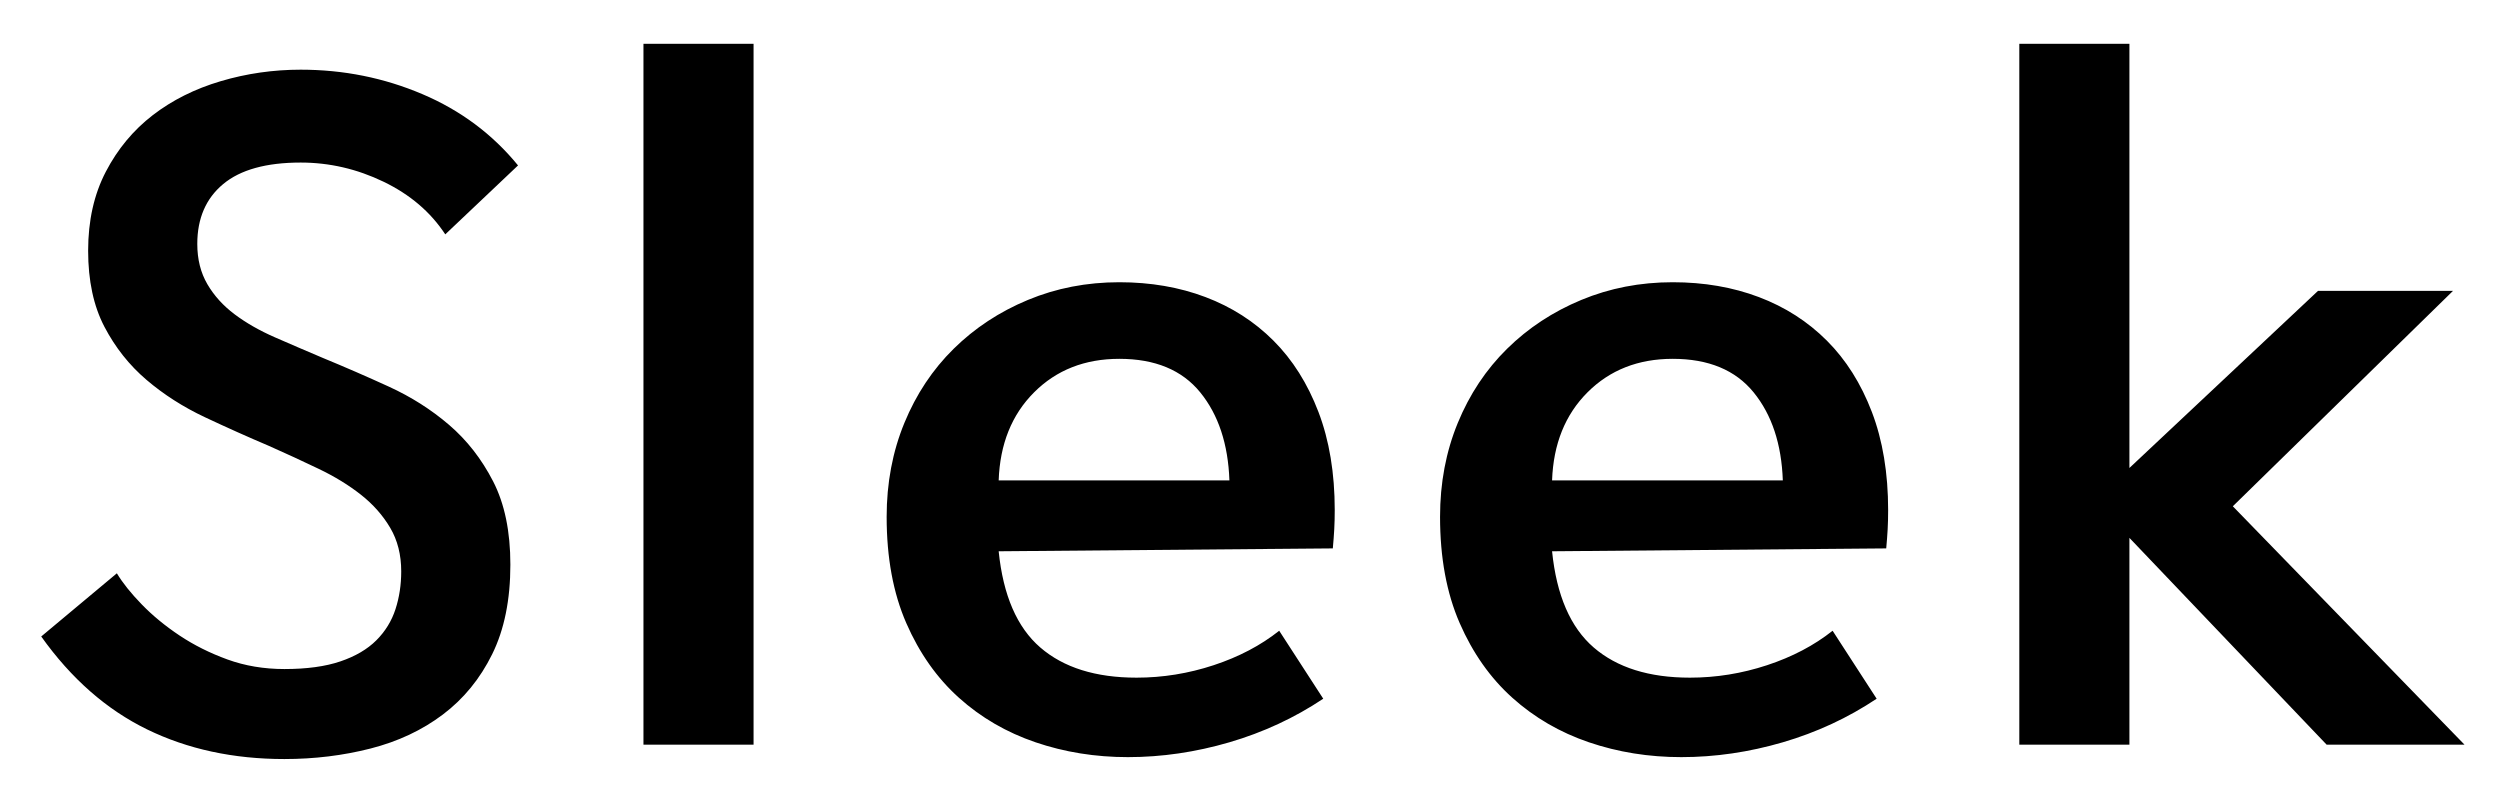
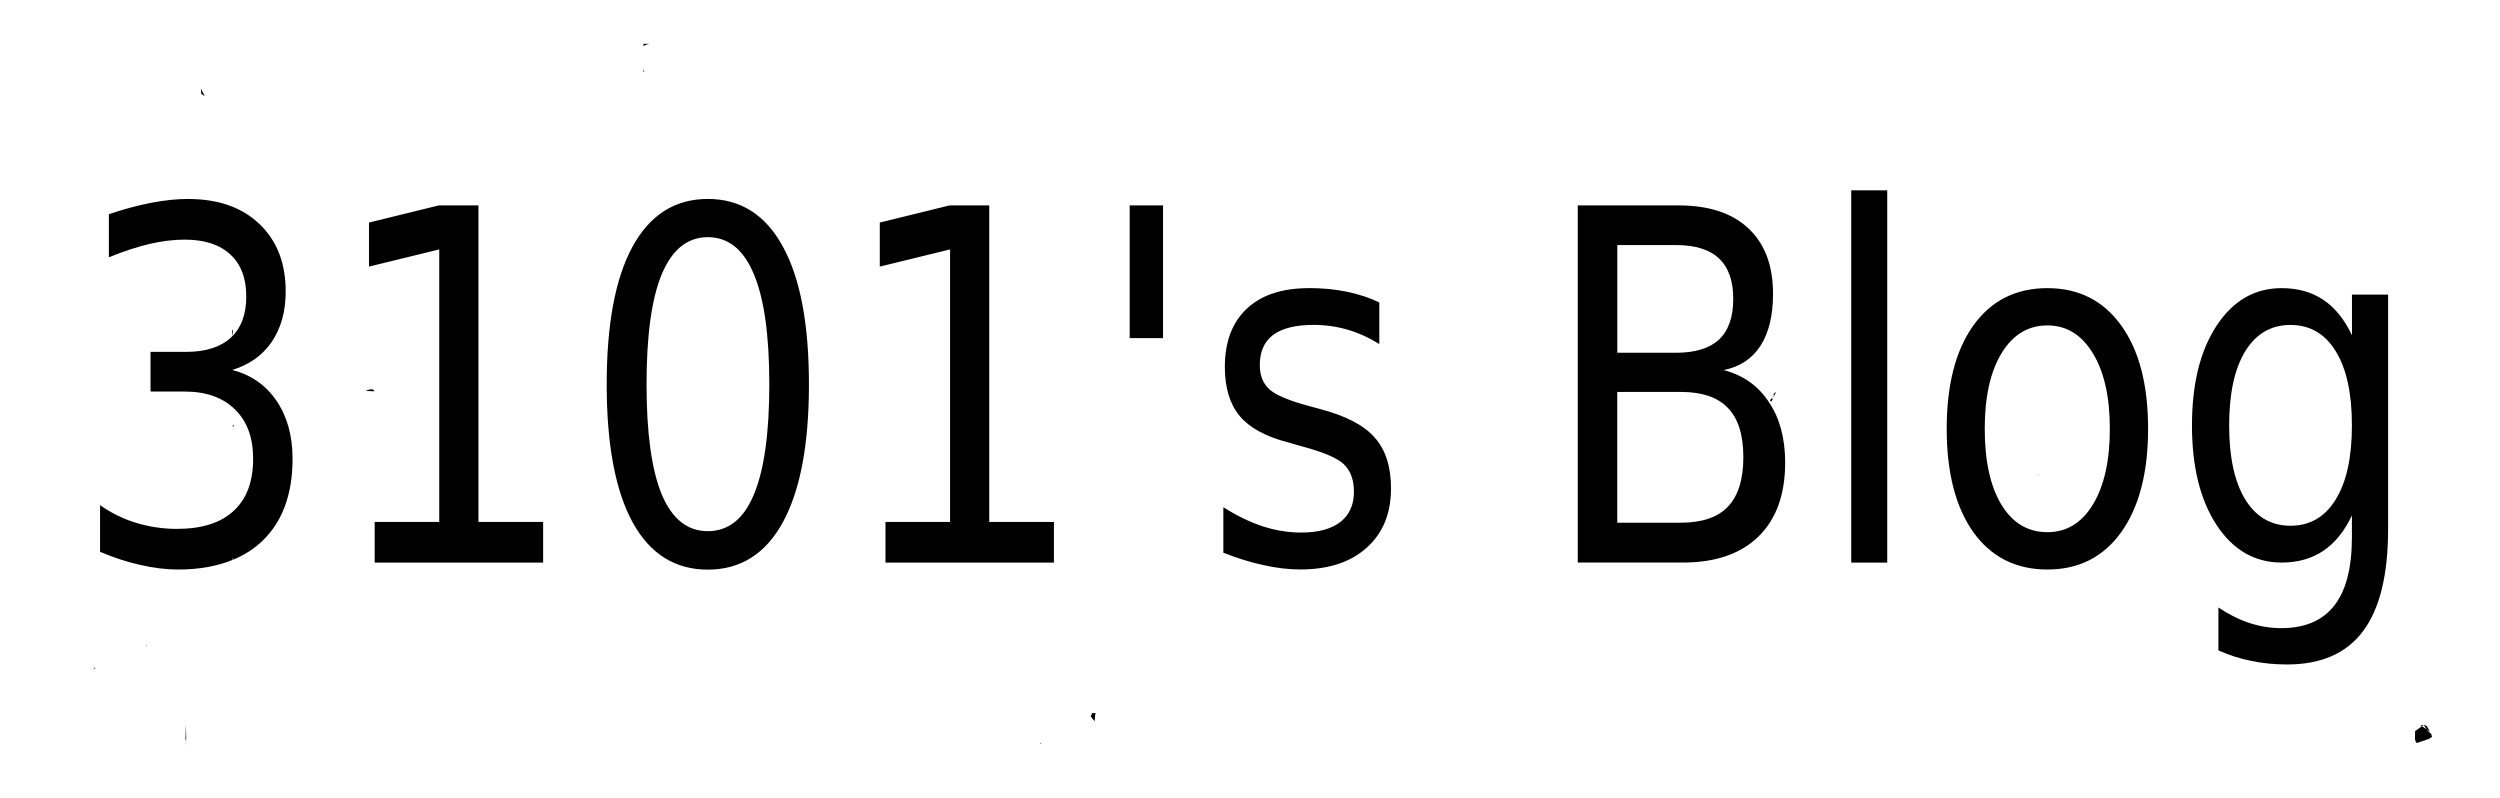
- <svg xmlns="http://www.w3.org/2000/svg" class="logo" viewBox="0 0 47 15" version="1.1">
+ <svg xmlns="http://www.w3.org/2000/svg" class="logo" viewBox="0 0 47 15" version="1.1" id="svg4">
+   <defs id="defs8" />
  <g id="logo" transform="translate(-113, -89)">
-     <path d="M114.657,93.712 C114.657,93.148 114.768,92.653 114.99,92.227 C115.212,91.801 115.506,91.447 115.872,91.165 C116.238,90.883 116.664,90.67 117.15,90.526 C117.636,90.382 118.137,90.31 118.653,90.31 C119.457,90.31 120.219,90.463 120.939,90.769 C121.659,91.075 122.259,91.522 122.739,92.11 L121.371,93.406 C121.095,92.986 120.708,92.656 120.21,92.416 C119.712,92.176 119.193,92.056 118.653,92.056 C118.005,92.056 117.519,92.191 117.195,92.461 C116.871,92.731 116.709,93.106 116.709,93.586 C116.709,93.874 116.772,94.126 116.898,94.342 C117.024,94.558 117.195,94.747 117.411,94.909 C117.627,95.071 117.879,95.215 118.167,95.341 C118.455,95.467 118.755,95.596 119.067,95.728 C119.475,95.896 119.889,96.076 120.309,96.268 C120.729,96.46 121.107,96.7 121.443,96.988 C121.779,97.276 122.055,97.63 122.271,98.05 C122.487,98.47 122.595,98.992 122.595,99.616 C122.595,100.276 122.481,100.837 122.253,101.299 C122.025,101.761 121.716,102.139 121.326,102.433 C120.936,102.727 120.483,102.94 119.967,103.072 C119.451,103.204 118.911,103.27 118.347,103.27 C117.387,103.27 116.526,103.084 115.764,102.712 C115.002,102.34 114.339,101.758 113.775,100.966 L115.197,99.778 C115.305,99.958 115.461,100.153 115.665,100.363 C115.869,100.573 116.106,100.768 116.376,100.948 C116.646,101.128 116.946,101.278 117.276,101.398 C117.606,101.518 117.963,101.578 118.347,101.578 C118.767,101.578 119.118,101.53 119.4,101.434 C119.682,101.338 119.907,101.206 120.075,101.038 C120.243,100.87 120.363,100.675 120.435,100.453 C120.507,100.231 120.543,99.994 120.543,99.742 C120.543,99.43 120.474,99.157 120.336,98.923 C120.198,98.689 120.015,98.482 119.787,98.302 C119.559,98.122 119.295,97.96 118.995,97.816 C118.695,97.672 118.383,97.528 118.059,97.384 C117.663,97.216 117.261,97.036 116.853,96.844 C116.445,96.652 116.079,96.418 115.755,96.142 C115.431,95.866 115.167,95.533 114.963,95.143 C114.759,94.753 114.657,94.276 114.657,93.712 Z M127.167,89.824 L127.167,103 L125.097,103 L125.097,89.824 L127.167,89.824 Z M131.775,99.364 C131.859,100.192 132.12,100.795 132.558,101.173 C132.996,101.551 133.599,101.74 134.367,101.74 C134.859,101.74 135.342,101.662 135.816,101.506 C136.29,101.35 136.701,101.134 137.049,100.858 L137.877,102.136 C137.337,102.496 136.749,102.769 136.113,102.955 C135.477,103.141 134.841,103.234 134.205,103.234 C133.593,103.234 133.014,103.141 132.468,102.955 C131.922,102.769 131.442,102.49 131.028,102.118 C130.614,101.746 130.284,101.278 130.038,100.714 C129.792,100.15 129.669,99.484 129.669,98.716 C129.669,98.08 129.78,97.492 130.002,96.952 C130.224,96.412 130.533,95.947 130.929,95.557 C131.325,95.167 131.79,94.861 132.324,94.639 C132.858,94.417 133.431,94.306 134.043,94.306 C134.631,94.306 135.171,94.399 135.663,94.585 C136.155,94.771 136.581,95.044 136.941,95.404 C137.301,95.764 137.583,96.211 137.787,96.745 C137.991,97.279 138.093,97.894 138.093,98.59 C138.093,98.722 138.09,98.842 138.084,98.95 C138.078,99.058 138.069,99.178 138.057,99.31 L131.775,99.364 Z M134.043,95.746 C133.395,95.746 132.861,95.956 132.441,96.376 C132.021,96.796 131.799,97.348 131.775,98.032 L136.113,98.032 C136.089,97.348 135.906,96.796 135.564,96.376 C135.222,95.956 134.715,95.746 134.043,95.746 Z M142.179,99.364 C142.263,100.192 142.524,100.795 142.962,101.173 C143.4,101.551 144.003,101.74 144.771,101.74 C145.263,101.74 145.746,101.662 146.22,101.506 C146.694,101.35 147.105,101.134 147.453,100.858 L148.281,102.136 C147.741,102.496 147.153,102.769 146.517,102.955 C145.881,103.141 145.245,103.234 144.609,103.234 C143.997,103.234 143.418,103.141 142.872,102.955 C142.326,102.769 141.846,102.49 141.432,102.118 C141.018,101.746 140.688,101.278 140.442,100.714 C140.196,100.15 140.073,99.484 140.073,98.716 C140.073,98.08 140.184,97.492 140.406,96.952 C140.628,96.412 140.937,95.947 141.333,95.557 C141.729,95.167 142.194,94.861 142.728,94.639 C143.262,94.417 143.835,94.306 144.447,94.306 C145.035,94.306 145.575,94.399 146.067,94.585 C146.559,94.771 146.985,95.044 147.345,95.404 C147.705,95.764 147.987,96.211 148.191,96.745 C148.395,97.279 148.497,97.894 148.497,98.59 C148.497,98.722 148.494,98.842 148.488,98.95 C148.482,99.058 148.473,99.178 148.461,99.31 L142.179,99.364 Z M144.447,95.746 C143.799,95.746 143.265,95.956 142.845,96.376 C142.425,96.796 142.203,97.348 142.179,98.032 L146.517,98.032 C146.493,97.348 146.31,96.796 145.968,96.376 C145.626,95.956 145.119,95.746 144.447,95.746 Z M153.033,89.824 L153.033,97.798 L156.579,94.468 L159.117,94.468 L154.977,98.518 L159.333,103 L156.741,103 L153.033,99.112 L153.033,103 L150.963,103 L150.963,89.824 L153.033,89.824 Z" id="Sleek" />
+     <path id="Sleek" transform="translate(113,89)" d="m 12.098,0.824 v 0.045 c 0.026,-0.021 0.06,-0.037 0.113,-0.045 z m 0,0.467 v 0.059 c 0.005,-1.48e-5 0.009,3.22e-5 0.014,0 -0.004,-0.017 -0.009,-0.041 -0.014,-0.059 z M 3.777,1.67 c 0.003,0.032 0.006,0.064 0.008,0.096 0.016,0.011 0.05,0.031 0.064,0.041 -0.024,-0.046 -0.053,-0.102 -0.07,-0.137 z m 0.049,2.156 c 0.019,0.024 0.023,0.032 0.041,0.055 0.009,-0.019 0.02,-0.037 0.031,-0.055 -0.024,-4.9e-6 -0.048,3.7e-6 -0.072,0 z M 3.715,4.088 c 0.014,0.094 0.011,0.22 0.012,0.359 0.01,-0.125 0.027,-0.246 0.061,-0.355 -0.025,-0.002 -0.047,-0.002 -0.072,-0.004 z M 43.322,5.959 c -0.002,0.003 -0.004,0.005 -0.008,0.01 0.007,-0.004 0.012,-0.007 0.016,-0.01 -0.002,-2.42e-5 -0.006,1.9e-5 -0.008,0 z M 4.361,6.201 c 0.002,0.039 0.005,0.078 0.008,0.117 0.008,-0.041 0.01,-0.072 0.01,-0.105 -0.006,-0.004 -0.012,-0.008 -0.018,-0.012 z M 7.02,7.328 c -0.038,-0.021 -0.093,-0.002 -0.148,0.02 0.059,0.004 0.142,0.009 0.168,0.008 -0.007,-0.008 -0.011,-0.023 -0.02,-0.027 z M 33.377,7.375 c -0.011,0.01 -0.015,0.01 -0.021,0.016 -0.006,0.005 -0.01,0.019 -0.016,0.025 0.003,0.006 0.007,0.01 0.01,0.016 0.002,0.004 0.002,0.01 0.002,0.016 0.011,-0.024 0.023,-0.048 0.033,-0.072 z m -0.049,0.062 c -0.002,0.003 -0.002,0.007 -0.004,0.01 0.006,0.005 0.013,0.011 0.02,0.016 10e-4,-0.002 0.003,-0.004 0.004,-0.006 6.08e-4,-5.66e-4 -0.019,-0.018 -0.02,-0.02 z m 0.002,0.053 c -0.007,-0.005 -0.023,0.004 -0.033,0.004 -0.007,0.014 -0.015,0.024 -0.021,0.039 0.008,0.003 0.019,0.009 0.029,0.014 0.009,-0.019 0.016,-0.038 0.025,-0.057 z m -0.09,0.113 c -0.025,0.069 -0.042,0.131 -0.035,0.137 0.002,0.004 0.004,0.009 0.006,0.014 0.019,-0.035 0.035,-0.072 0.051,-0.109 -0.007,-0.014 -0.017,-0.029 -0.021,-0.041 z M 4.371,7.992 C 4.365,8.003 4.414,8.051 4.395,8 4.385,7.996 4.372,7.99 4.371,7.992 Z M 38.34,8.918 c -0.004,0.002 -0.008,0.002 -0.012,0.004 2.4e-4,-2.01e-4 -0.02,0.016 -0.02,0.016 v 0.004 c 0.014,-0.01 0.017,-0.013 0.031,-0.023 z M 12.424,9.338 c -0.011,0.003 -0.025,0.007 -0.035,0.01 -0.002,0.007 -0.005,0.015 -0.008,0.021 0.009,-0.006 0.033,-0.025 0.043,-0.031 z m -0.193,0.047 c -0.002,3.523e-4 -0.006,0.002 -0.008,0.002 2.6e-4,0.008 0.004,0.009 0.004,0.018 0.001,-0.007 0.003,-0.013 0.004,-0.02 z M 2.771,12.117 c -0.007,0.009 -0.016,0.018 -0.023,0.027 0.003,1.12e-4 0.006,-1.45e-4 0.01,0 0.004,-0.009 0.009,-0.018 0.014,-0.027 z M 1.781,12.551 c -0.008,0.013 -0.021,0.023 -0.027,0.035 0.017,-0.01 0.025,-0.016 0.041,-0.025 -0.005,-0.004 -0.008,-0.006 -0.014,-0.01 z m 18.752,0.854 c -0.009,0.02 -0.018,0.04 -0.027,0.061 0.009,0.011 0.016,0.023 0.023,0.035 0.024,0.029 0.028,0.03 0.051,0.057 0.004,-0.052 0.005,-0.105 0.016,-0.152 z M 3.496,13.613 c -0.002,0.103 -0.007,0.178 -0.01,0.289 0.005,-0.002 0.009,-0.002 0.014,-0.004 -0.002,-0.088 -0.002,-0.132 -0.004,-0.285 z M 3.5,13.898 c 3.73e-4,0.022 0.002,0.052 0.002,0.07 3.705e-4,-0.022 -3.238e-4,-0.052 0,-0.07 z m -0.014,0.004 c -0.001,4.39e-4 -0.003,0.002 -0.004,0.002 5.203e-4,0.017 0.001,0.028 0.002,0.045 5.354e-4,-0.018 0.001,-0.029 0.002,-0.047 z m -0.002,0.047 c -4.908e-4,0.017 -0.002,0.027 -0.002,0.043 0.001,4.27e-4 0.003,0.002 0.004,0.002 -5.333e-4,-0.016 -0.001,-0.028 -0.002,-0.045 z m 42.082,-0.322 c -0.02,-8.87e-4 -0.039,0.006 -0.059,0.008 0.009,0.006 0.017,0.012 0.025,0.018 0.012,-0.009 0.021,-0.017 0.033,-0.025 z m -0.033,0.025 c -0.047,0.034 -0.082,0.061 -0.129,0.094 5.91e-4,0.051 -0.002,0.099 -0.004,0.148 0.006,0.021 0.013,0.04 0.02,0.061 0.007,0.004 0.014,0.008 0.021,0.012 0.079,-0.027 0.15,-0.052 0.223,-0.076 0.02,-0.011 0.037,-0.026 0.057,-0.037 -0.004,-0.018 -0.008,-0.036 -0.012,-0.055 -0.032,-0.025 -0.062,-0.051 -0.086,-0.086 -0.03,-0.02 -0.06,-0.04 -0.09,-0.061 z m 0.09,0.061 c 0.021,0.014 0.041,0.031 0.062,0.045 -0.022,-0.037 -0.04,-0.073 -0.064,-0.109 -0.015,-0.004 -0.035,-0.021 -0.049,-0.021 -0.001,-7.3e-5 -0.003,6.3e-5 -0.004,0 0.017,0.031 0.036,0.058 0.055,0.086 z m -26.062,0.25 c -0.003,0.004 -0.005,0.008 -0.008,0.012 0.009,0.002 0.018,0.005 0.027,0.008 -0.006,-0.006 -0.012,-0.013 -0.02,-0.02 z" />
+     <path id="text3717" style="font-style:normal;font-weight:normal;font-size:40px;line-height:1.25;font-family:sans-serif;letter-spacing:0px;word-spacing:0px;fill:#000000;fill-opacity:1;stroke:none;stroke-width:0.208" d="m 147.803,92.578 v 6.999 h 0.677 v -6.999 z m -31.264,0.162 c -0.218,0 -0.452,0.025 -0.7,0.073 -0.245,0.048 -0.509,0.118 -0.792,0.214 v 0.81 c 0.28,-0.114 0.536,-0.198 0.769,-0.252 0.233,-0.054 0.451,-0.08 0.655,-0.08 0.373,0 0.66,0.093 0.859,0.279 0.201,0.183 0.3,0.447 0.3,0.792 0,0.336 -0.097,0.593 -0.291,0.773 -0.194,0.177 -0.473,0.266 -0.839,0.266 h -0.67 v 0.746 h 0.64 c 0.405,0 0.722,0.113 0.948,0.337 0.228,0.222 0.341,0.531 0.341,0.927 0,0.429 -0.122,0.756 -0.368,0.981 -0.243,0.225 -0.597,0.337 -1.064,0.337 -0.268,0 -0.524,-0.039 -0.769,-0.114 -0.245,-0.075 -0.471,-0.186 -0.677,-0.333 v 0.878 c 0.26,0.111 0.511,0.192 0.754,0.246 0.245,0.057 0.484,0.087 0.715,0.087 0.394,0 0.734,-0.062 1.024,-0.181 -0.012,-0.018 0.026,-0.066 0.006,-0.002 0.215,-0.089 0.403,-0.209 0.561,-0.363 0.373,-0.363 0.559,-0.875 0.559,-1.537 0,-0.432 -0.101,-0.796 -0.302,-1.089 -0.199,-0.294 -0.475,-0.487 -0.831,-0.58 0.322,-0.099 0.569,-0.275 0.743,-0.53 0.174,-0.258 0.261,-0.573 0.261,-0.944 0,-0.534 -0.165,-0.957 -0.493,-1.269 -0.329,-0.315 -0.775,-0.471 -1.34,-0.471 z m 9.768,0 c -0.616,0 -1.088,0.299 -1.415,0.896 -0.324,0.594 -0.486,1.457 -0.486,2.591 0,1.13 0.162,1.994 0.486,2.591 0.326,0.594 0.799,0.891 1.415,0.891 0.616,0 1.087,-0.297 1.411,-0.891 0.326,-0.597 0.49,-1.46 0.49,-2.591 0,-1.133 -0.163,-1.997 -0.49,-2.591 -0.324,-0.597 -0.795,-0.896 -1.411,-0.896 z m -5.055,0.121 -1.315,0.323 v 0.828 l 1.321,-0.323 v 5.123 h -1.214 v 0.765 h 3.167 v -0.765 h -1.216 v -5.95 z m 9.603,0 -1.315,0.323 v 0.828 l 1.321,-0.323 v 5.123 h -1.214 v 0.765 h 3.167 v -0.765 h -1.216 v -5.95 z m 3.383,0 v 2.496 h 0.627 v -2.496 z m 8.424,0 v 6.715 h 1.974 c 0.616,0 1.09,-0.164 1.424,-0.49 0.334,-0.327 0.501,-0.789 0.501,-1.389 0,-0.456 -0.102,-0.836 -0.306,-1.138 -0.201,-0.306 -0.484,-0.506 -0.85,-0.602 0.304,-0.06 0.535,-0.213 0.692,-0.456 0.157,-0.243 0.236,-0.568 0.236,-0.979 0,-0.531 -0.155,-0.94 -0.462,-1.228 -0.307,-0.288 -0.743,-0.432 -1.31,-0.432 z m -16.355,0.598 c 0.385,0 0.673,0.232 0.865,0.694 0.194,0.459 0.291,1.15 0.291,2.073 0,0.921 -0.097,1.612 -0.291,2.073 -0.191,0.459 -0.48,0.687 -0.865,0.687 -0.383,0 -0.671,-0.229 -0.865,-0.687 -0.191,-0.462 -0.287,-1.153 -0.287,-2.073 0,-0.924 0.096,-1.615 0.287,-2.073 0.194,-0.462 0.482,-0.694 0.865,-0.694 z m 17.098,0.148 h 1.101 c 0.363,0 0.634,0.084 0.811,0.252 0.179,0.168 0.268,0.421 0.268,0.76 0,0.342 -0.089,0.597 -0.268,0.765 -0.177,0.165 -0.447,0.248 -0.811,0.248 h -1.101 z m -5.794,0.81 c -0.506,0 -0.896,0.128 -1.171,0.386 -0.275,0.258 -0.413,0.624 -0.413,1.097 0,0.39 0.093,0.697 0.28,0.922 0.187,0.222 0.49,0.387 0.91,0.495 l 0.235,0.068 c 0.42,0.111 0.692,0.225 0.814,0.345 0.125,0.12 0.188,0.292 0.188,0.517 0,0.243 -0.085,0.433 -0.257,0.568 -0.172,0.132 -0.418,0.197 -0.737,0.197 -0.238,0 -0.479,-0.039 -0.722,-0.117 -0.243,-0.081 -0.489,-0.201 -0.739,-0.359 v 0.855 c 0.265,0.105 0.516,0.182 0.754,0.233 0.241,0.054 0.471,0.082 0.692,0.082 0.53,0 0.948,-0.137 1.25,-0.41 0.304,-0.273 0.456,-0.644 0.456,-1.112 0,-0.411 -0.102,-0.729 -0.306,-0.957 -0.201,-0.231 -0.543,-0.41 -1.024,-0.536 l -0.231,-0.063 c -0.363,-0.099 -0.606,-0.201 -0.726,-0.309 -0.12,-0.111 -0.18,-0.262 -0.18,-0.454 0,-0.252 0.083,-0.442 0.25,-0.568 0.169,-0.126 0.424,-0.189 0.76,-0.189 0.221,0 0.434,0.03 0.64,0.09 0.206,0.06 0.405,0.15 0.597,0.27 v -0.782 c -0.187,-0.09 -0.391,-0.157 -0.612,-0.202 -0.221,-0.045 -0.455,-0.068 -0.705,-0.068 z m 13.88,0 c -0.592,0 -1.056,0.234 -1.392,0.702 -0.334,0.468 -0.501,1.115 -0.501,1.942 0,0.825 0.167,1.473 0.501,1.944 0.336,0.468 0.801,0.702 1.392,0.702 0.589,0 1.052,-0.234 1.388,-0.702 0.336,-0.471 0.505,-1.119 0.505,-1.944 0,-0.828 -0.168,-1.475 -0.505,-1.942 -0.336,-0.468 -0.799,-0.702 -1.388,-0.702 z m 4.404,0 c -0.506,0 -0.914,0.236 -1.223,0.706 -0.309,0.471 -0.463,1.095 -0.463,1.875 0,0.777 0.154,1.401 0.463,1.872 0.309,0.471 0.718,0.706 1.223,0.706 0.304,0 0.566,-0.074 0.784,-0.221 0.218,-0.147 0.397,-0.369 0.537,-0.665 v 0.41 c 0,0.573 -0.109,1 -0.33,1.282 -0.221,0.285 -0.554,0.427 -0.998,0.427 -0.201,0 -0.399,-0.032 -0.593,-0.095 -0.194,-0.063 -0.39,-0.161 -0.589,-0.293 v 0.806 c 0.199,0.09 0.404,0.155 0.615,0.197 0.211,0.045 0.435,0.068 0.674,0.068 0.643,0 1.12,-0.209 1.432,-0.629 0.312,-0.417 0.469,-1.055 0.469,-1.913 v -4.412 h -0.679 v 0.765 c -0.14,-0.297 -0.318,-0.518 -0.537,-0.665 -0.218,-0.147 -0.48,-0.221 -0.784,-0.221 z m 0.165,0.692 c 0.366,0 0.651,0.165 0.852,0.495 0.204,0.33 0.304,0.794 0.304,1.394 0,0.597 -0.1,1.061 -0.304,1.391 -0.201,0.33 -0.486,0.495 -0.852,0.495 -0.363,0 -0.646,-0.165 -0.85,-0.495 -0.201,-0.33 -0.302,-0.794 -0.302,-1.391 0,-0.6 0.101,-1.064 0.302,-1.394 0.204,-0.33 0.487,-0.495 0.85,-0.495 z m -4.569,0.009 c 0.361,0 0.646,0.176 0.857,0.527 0.211,0.348 0.317,0.819 0.317,1.416 0,0.6 -0.106,1.074 -0.317,1.422 -0.211,0.348 -0.497,0.522 -0.857,0.522 -0.366,0 -0.654,-0.172 -0.865,-0.517 -0.209,-0.348 -0.313,-0.824 -0.313,-1.427 0,-0.603 0.106,-1.076 0.317,-1.421 0.211,-0.348 0.498,-0.522 0.861,-0.522 z m -8.087,1.25 h 1.193 c 0.4,0 0.696,0.1 0.887,0.301 0.194,0.198 0.291,0.507 0.291,0.927 0,0.417 -0.097,0.726 -0.291,0.93 -0.191,0.201 -0.487,0.301 -0.887,0.301 h -1.193 z" />
  </g>
</svg>
